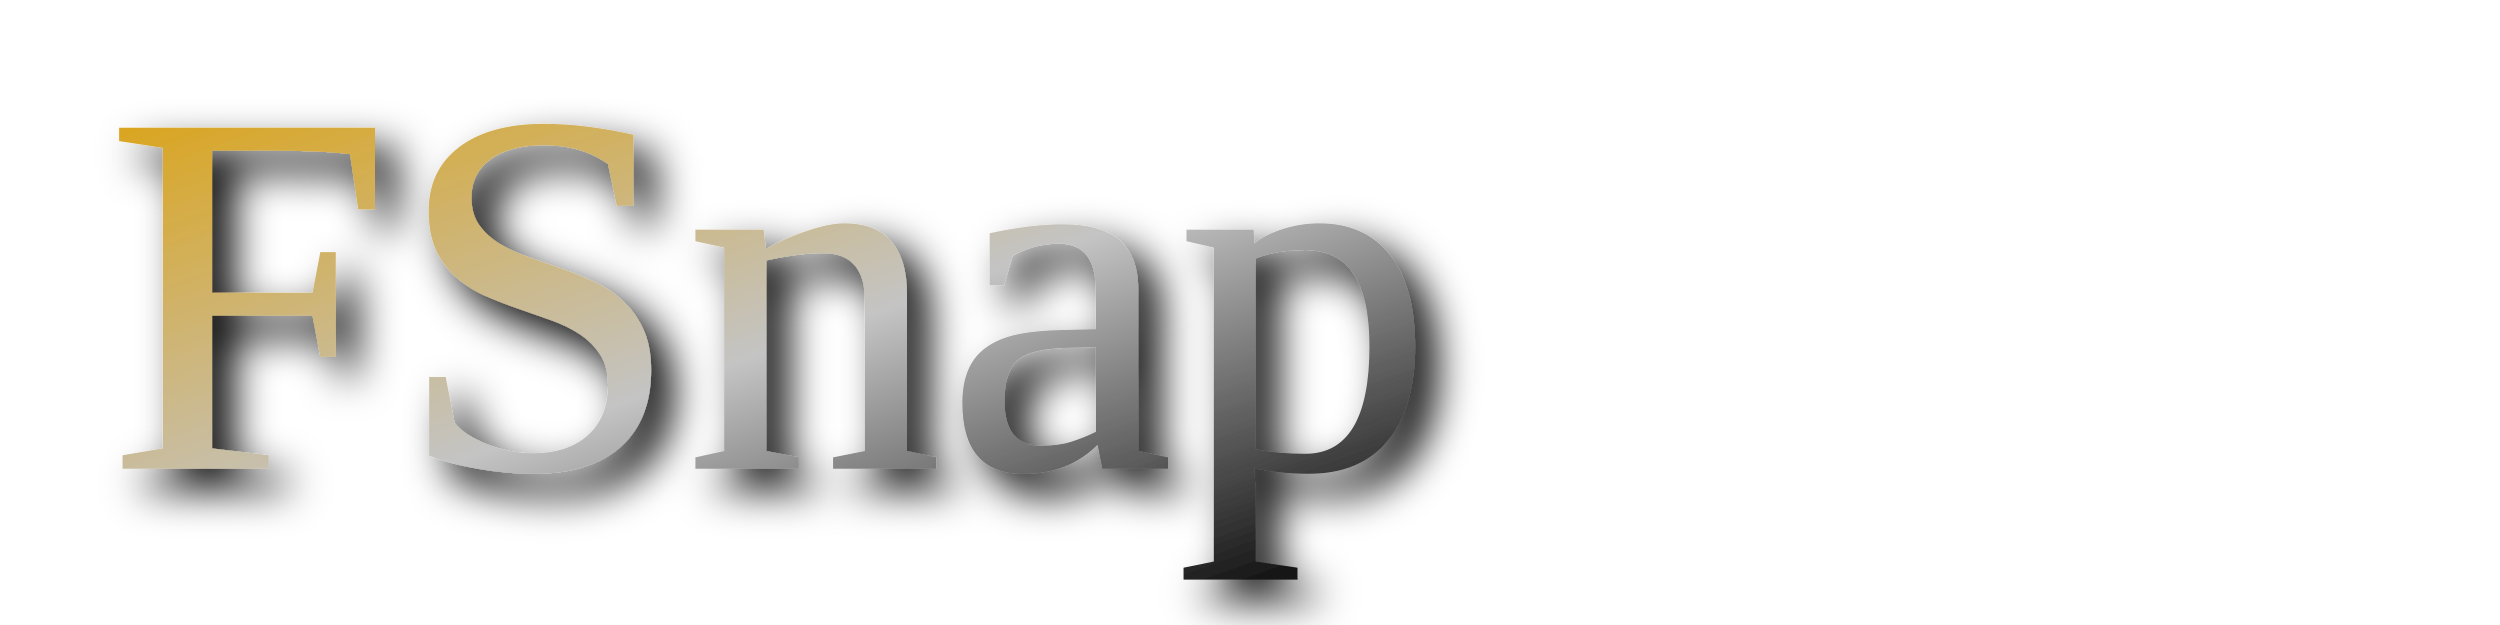
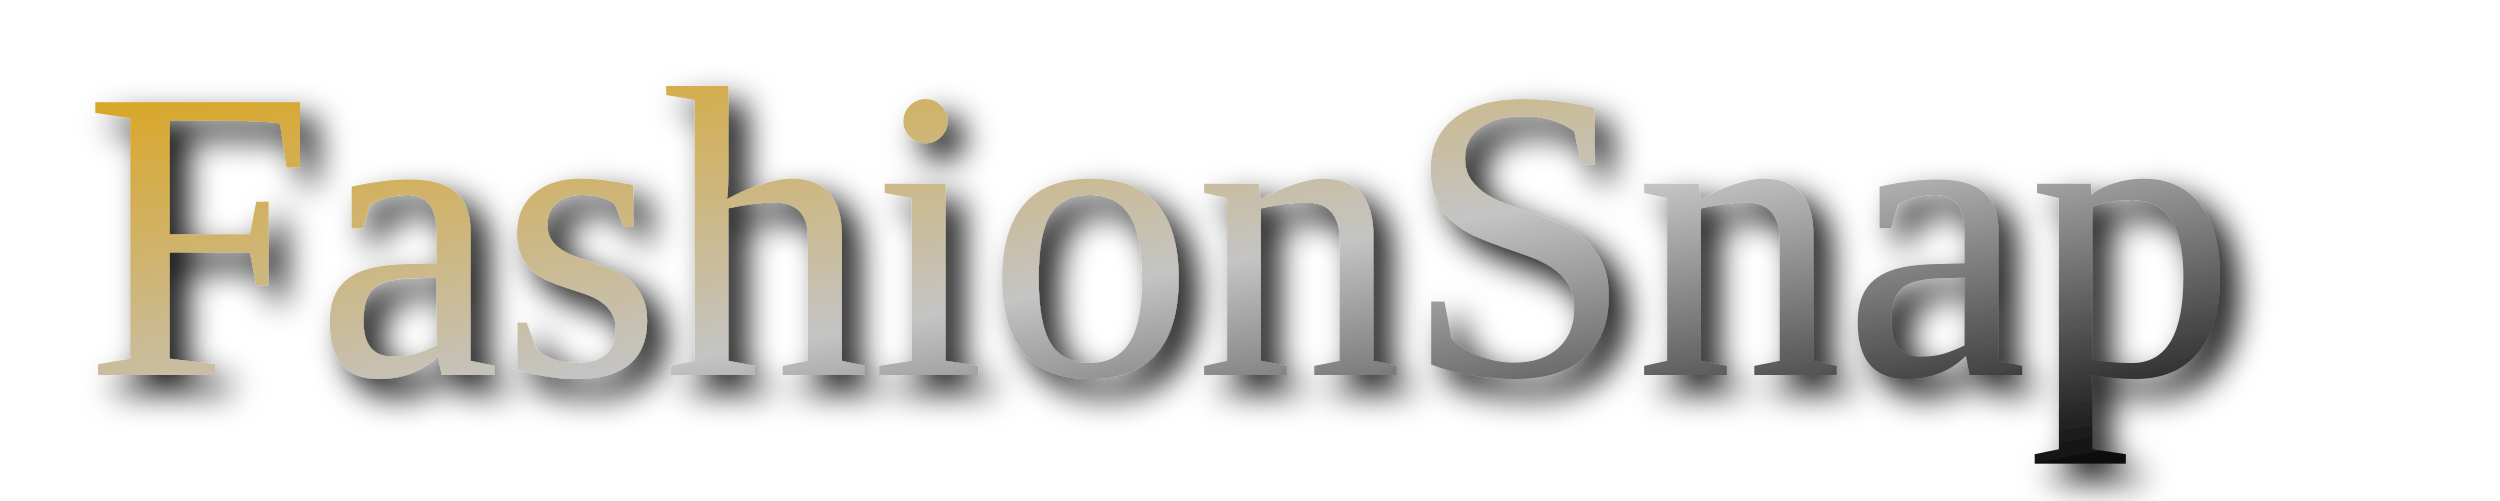
- <svg xmlns="http://www.w3.org/2000/svg" viewBox="0 0 240 60" width="240" height="60">
+ <svg xmlns="http://www.w3.org/2000/svg" viewBox="0 0 300 60" width="300" height="60">
  <defs>
    <linearGradient id="gradient" x1="0%" y1="0%" x2="100%" y2="100%">
      <stop offset="0%" stop-color="#daa520" />
      <stop offset="50%" stop-color="#c4c4c4" />
      <stop offset="100%" stop-color="#000" />
    </linearGradient>
    <filter id="shadow">
      <feDropShadow dx="2" dy="2" stdDeviation="2" />
    </filter>
  </defs>
-   <text x="10" y="45" fill="url(#gradient)" font-size="50" filter="url(#shadow)">FSnap</text>
+   <text x="10" y="45" fill="url(#gradient)" font-size="50" filter="url(#shadow)">FashionSnap</text>
</svg>
